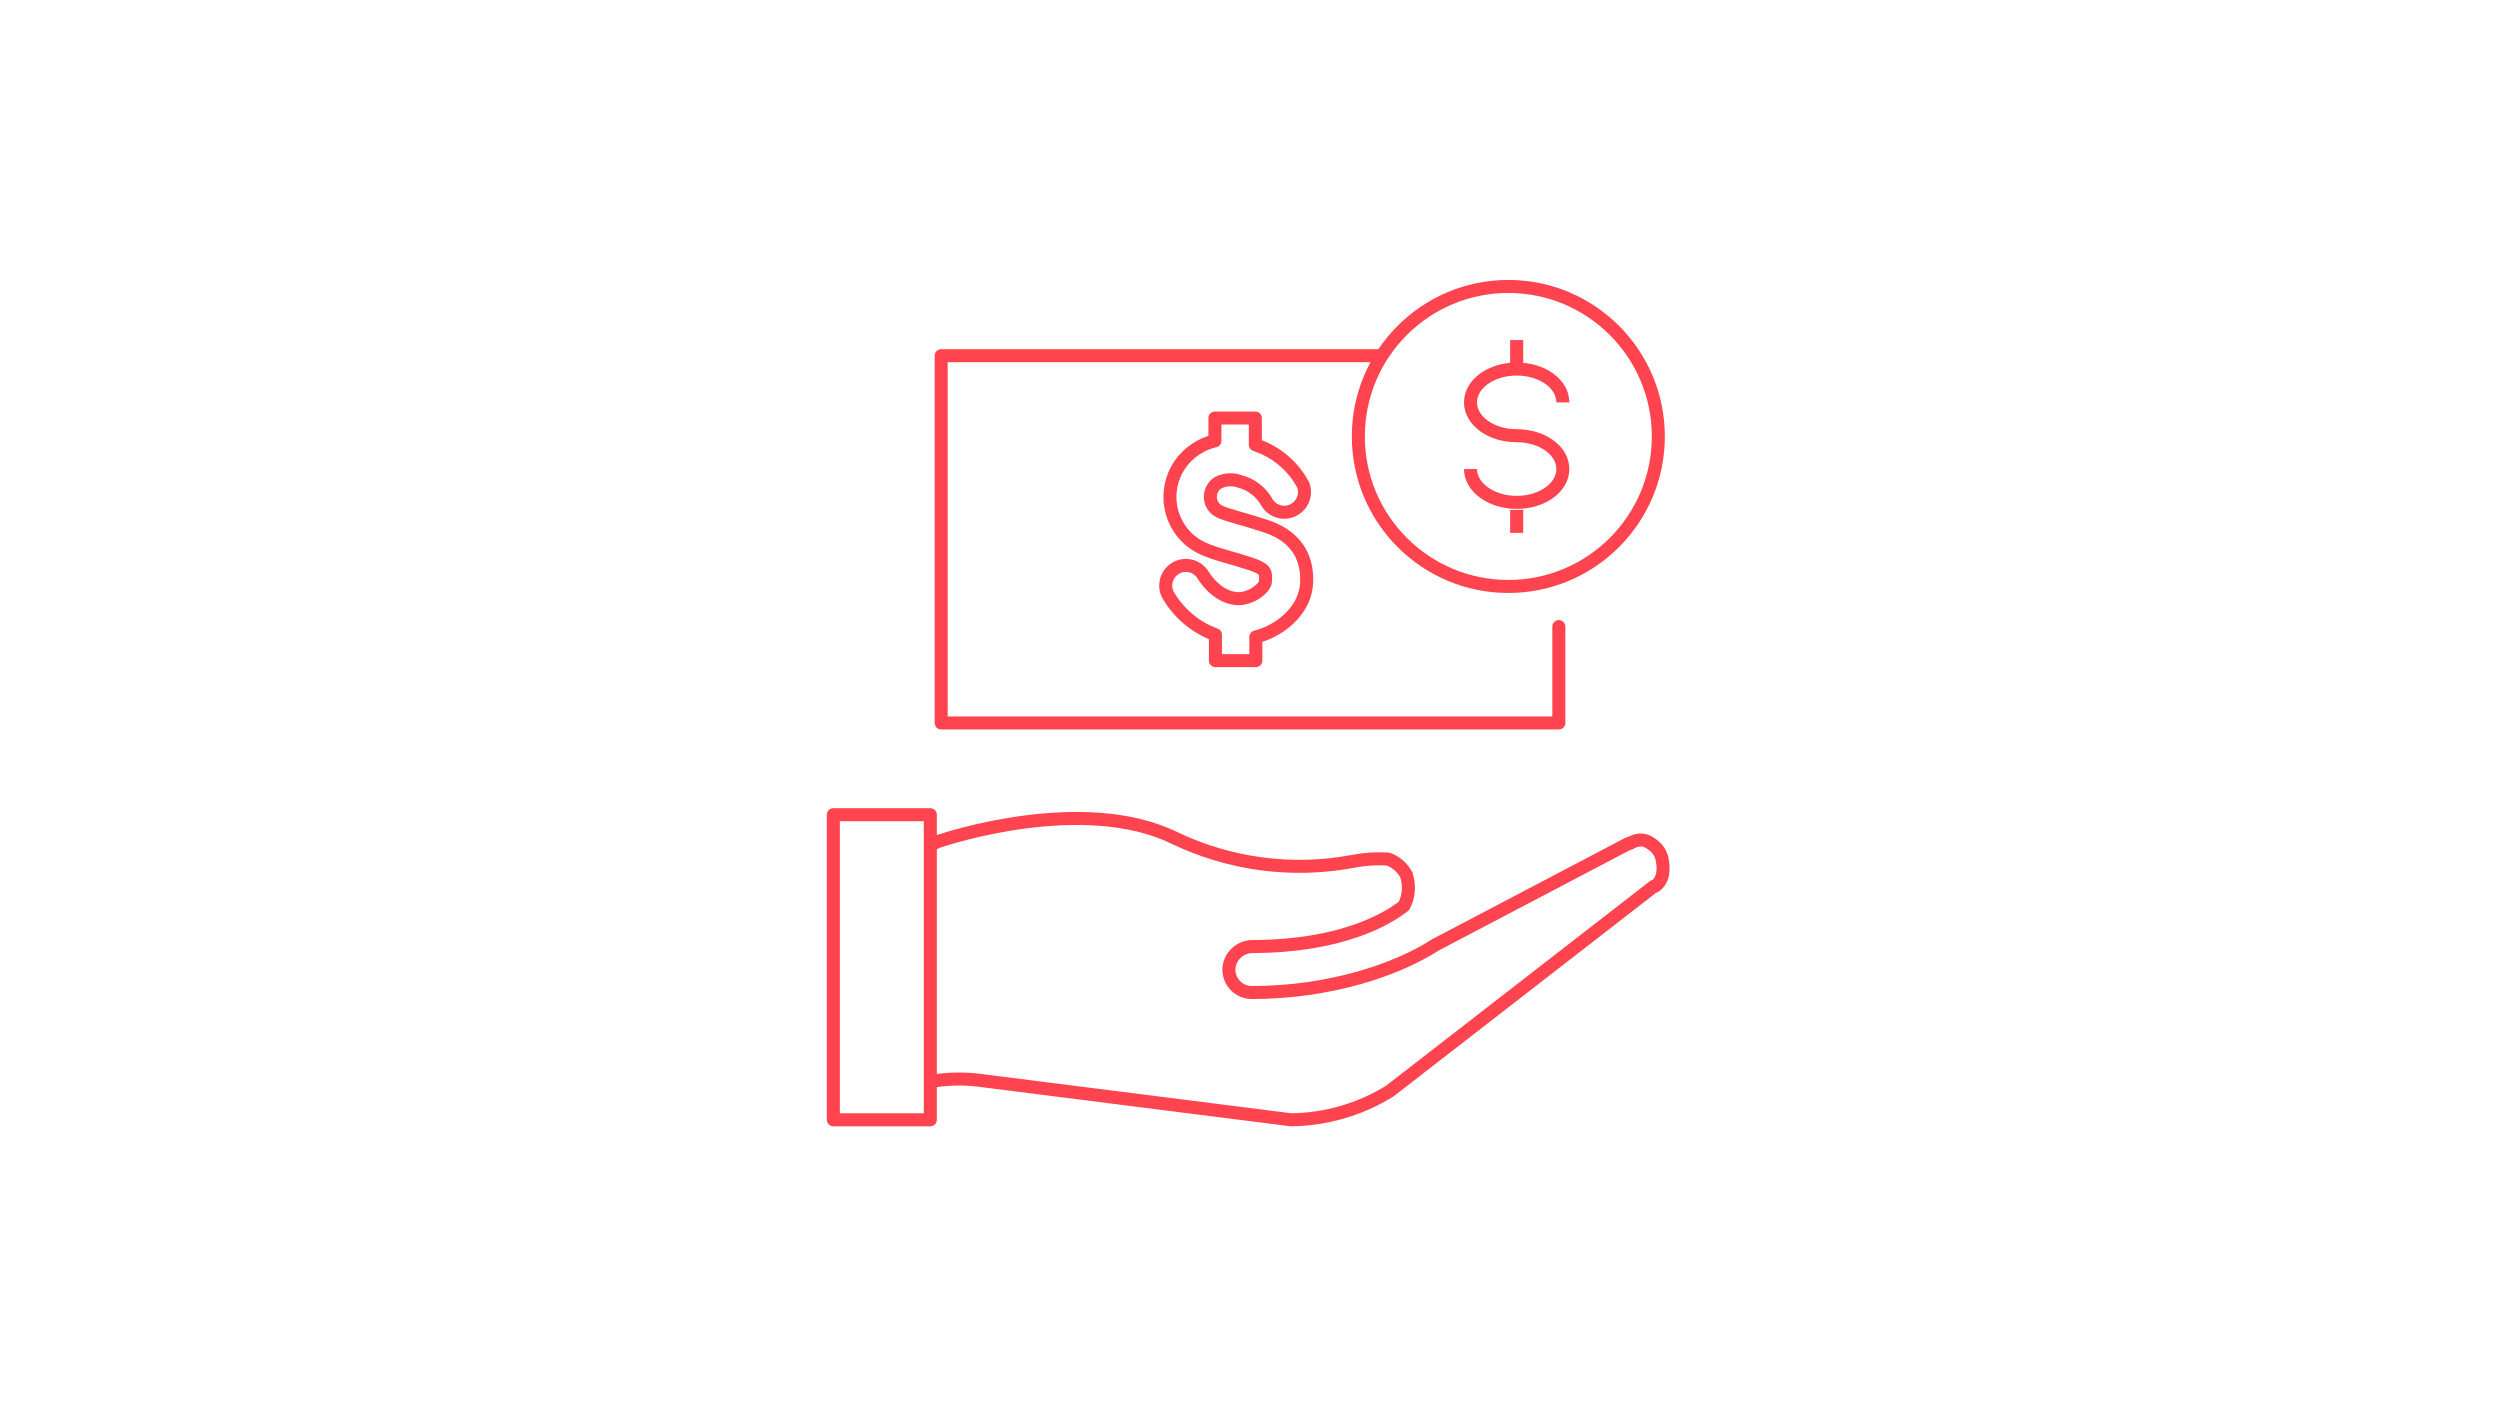
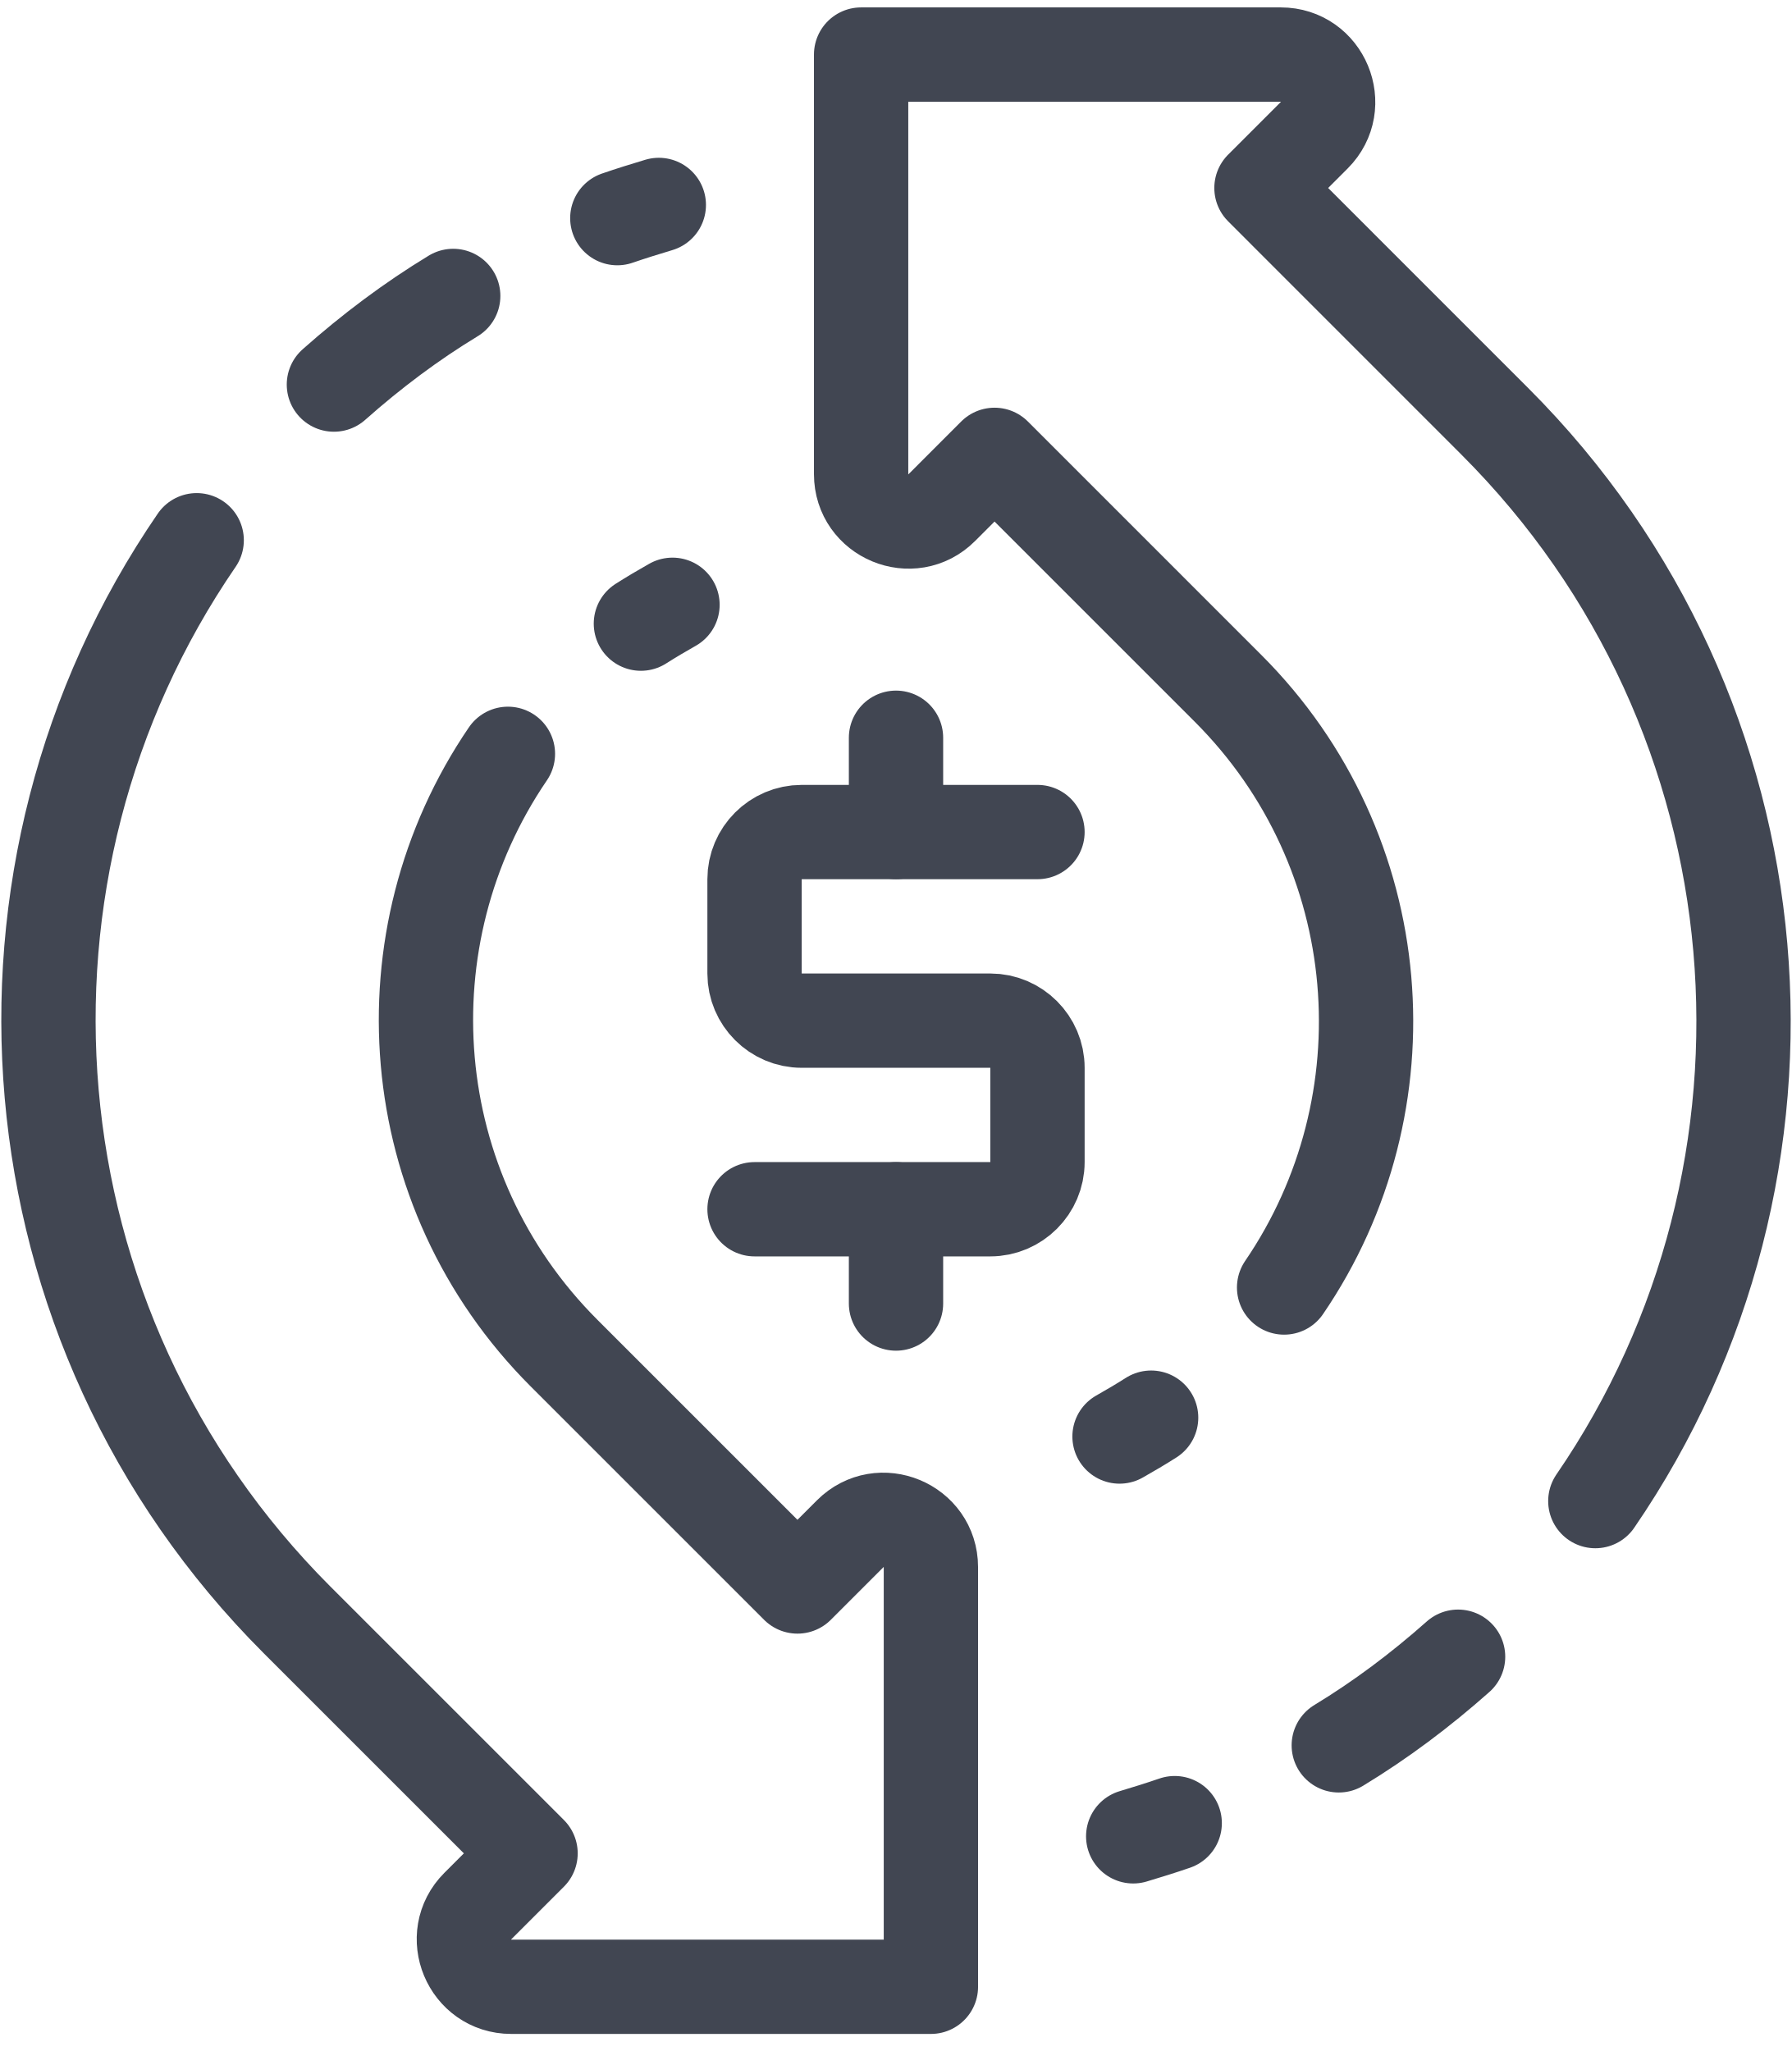
- <svg xmlns="http://www.w3.org/2000/svg" width="384" height="216">
-   <g fill="none" fill-rule="evenodd">
-     <path d="M0 0h384v216H0z" />
-     <g stroke="#FF444F" stroke-width="2">
-       <path stroke-linecap="round" stroke-linejoin="round" d="M231.68 44c-12.725 0-23.04 10.315-23.04 23.04s10.315 23.04 23.04 23.04 23.04-10.315 23.04-23.04A23.043 23.043 0 00231.68 44z" />
-       <path d="M225.869 72.045c0 2.803 3.174 5.12 7.091 5.12 3.917 0 7.091-2.266 7.091-5.12 0-2.855-3.174-5.12-7.091-5.12-3.917 0-7.091-2.279-7.091-5.12 0-2.842 3.174-5.12 7.091-5.12 3.917 0 7.091 2.265 7.091 5.12m-7.091-9.575v4.583m0 21.504v3.533" />
-       <path stroke-linecap="round" stroke-linejoin="round" d="M250.15 129.555h.18c1.364-.819 2.444-.69 3.673.32a3.69 3.69 0 011.28 1.997c.327 1.657.278 3.349-1.126 4.288h-.154l-40.525 31.424A29.446 29.446 0 01198.31 172l-48.192-6.106a25.318 25.318 0 00-7.219.23V129.76l1.28-.538c1.51-.512 22.208-7.244 36.096-.576a44.386 44.386 0 0027.456 3.674 21.149 21.149 0 015.466-.371 5.121 5.121 0 012.803 2.406 6.135 6.135 0 01-.333 4.775c-2.56 2.035-9.651 6.22-23.232 6.259a3.648 3.648 0 00-3.673 3.328 3.53 3.53 0 003.532 3.737c11.981 0 22.375-3.545 28.16-7.308l29.696-15.59zM128 125.139h14.899V172H128zm84.088-70.502h-67.525v56.409h94.874V96.237" />
-       <path stroke-linecap="round" stroke-linejoin="round" d="M200.653 90.08c-.512 4.006-4.199 6.848-7.757 7.757v3.635h-6.208v-3.98a13.9 13.9 0 01-7.334-6.222 3.096 3.096 0 015.337-3.097c1.562 2.56 3.994 4.096 6.221 3.725 1.728-.295 3.328-1.613 3.443-2.484.167-1.587 0-2.035-2.201-2.777-1.408-.474-2.56-.794-3.572-1.088-3.123-.909-5.593-1.6-7.488-4.48a8.768 8.768 0 012.56-12.07 8.34 8.34 0 012.957-1.28V64.21h6.208v4.109a12.861 12.861 0 017.373 6.208 3.111 3.111 0 01-5.53 2.752 6.667 6.667 0 00-4.288-3.354 4.184 4.184 0 00-3.238.205 2.56 2.56 0 00-.87 3.482c.588.909 1.152 1.126 4.019 1.945 1.088.295 2.278.666 3.84 1.165 1.817.563 7.168 2.432 6.528 9.357z" />
-     </g>
-   </g>
+ <svg xmlns="http://www.w3.org/2000/svg" width="76" height="87" viewBox="0 0 76 87" fill="none">
+   <path d="M44.002 35.294H34.002C32.902 35.294 32.002 36.194 32.002 37.294V41.294C32.002 42.394 32.902 43.294 34.002 43.294H42.002C43.102 43.294 44.002 44.194 44.002 45.294V49.294C44.002 50.394 43.102 51.294 42.002 51.294H32.002" stroke="#414652" stroke-width="4" stroke-linecap="round" stroke-linejoin="round" />
+   <path d="M38.002 35.294V31.294" stroke="#414652" stroke-width="4" stroke-linecap="round" stroke-linejoin="round" />
+   <path d="M38.002 51.294V55.294" stroke="#414652" stroke-width="4" stroke-linecap="round" stroke-linejoin="round" />
+   <path d="M48.822 60.135C48.382 60.415 47.942 60.675 47.482 60.935" stroke="#414652" stroke-width="4" stroke-linecap="round" stroke-linejoin="round" />
+   <path d="M67.662 63.674C77.281 49.654 75.862 30.334 63.401 17.875L53.502 7.974L55.742 5.734C57.002 4.474 56.102 2.314 54.322 2.314H36.522V20.114C36.522 21.895 38.681 22.794 39.941 21.535L42.181 19.294L52.081 29.195C59.002 36.114 59.782 46.815 54.462 54.614" stroke="#414652" stroke-width="4" stroke-linecap="round" stroke-linejoin="round" />
+   <path d="M56.781 74.035C58.561 72.955 60.241 71.695 61.841 70.275" stroke="#414652" stroke-width="4" stroke-linecap="round" stroke-linejoin="round" />
+   <path d="M48.062 77.894C48.663 77.714 49.242 77.534 49.822 77.334" stroke="#414652" stroke-width="4" stroke-linecap="round" stroke-linejoin="round" />
+   <path d="M27.182 26.454C27.622 26.174 28.062 25.914 28.522 25.654" stroke="#414652" stroke-width="4" stroke-linecap="round" stroke-linejoin="round" />
+   <path d="M8.342 22.916C-1.278 36.936 0.142 56.256 12.602 68.716L22.502 78.616L20.262 80.856C19.002 82.116 19.902 84.276 21.682 84.276H39.482V66.476C39.482 64.696 37.322 63.796 36.062 65.056L33.822 67.296L23.922 57.396C17.002 50.476 16.222 39.776 21.542 31.976" stroke="#414652" stroke-width="4" stroke-linecap="round" stroke-linejoin="round" />
+   <path d="M19.222 12.553C17.442 13.633 15.762 14.893 14.162 16.313" stroke="#414652" stroke-width="4" stroke-linecap="round" stroke-linejoin="round" />
+   <path d="M27.942 8.693C27.342 8.873 26.762 9.053 26.182 9.253" stroke="#414652" stroke-width="4" stroke-linecap="round" stroke-linejoin="round" />
</svg>
